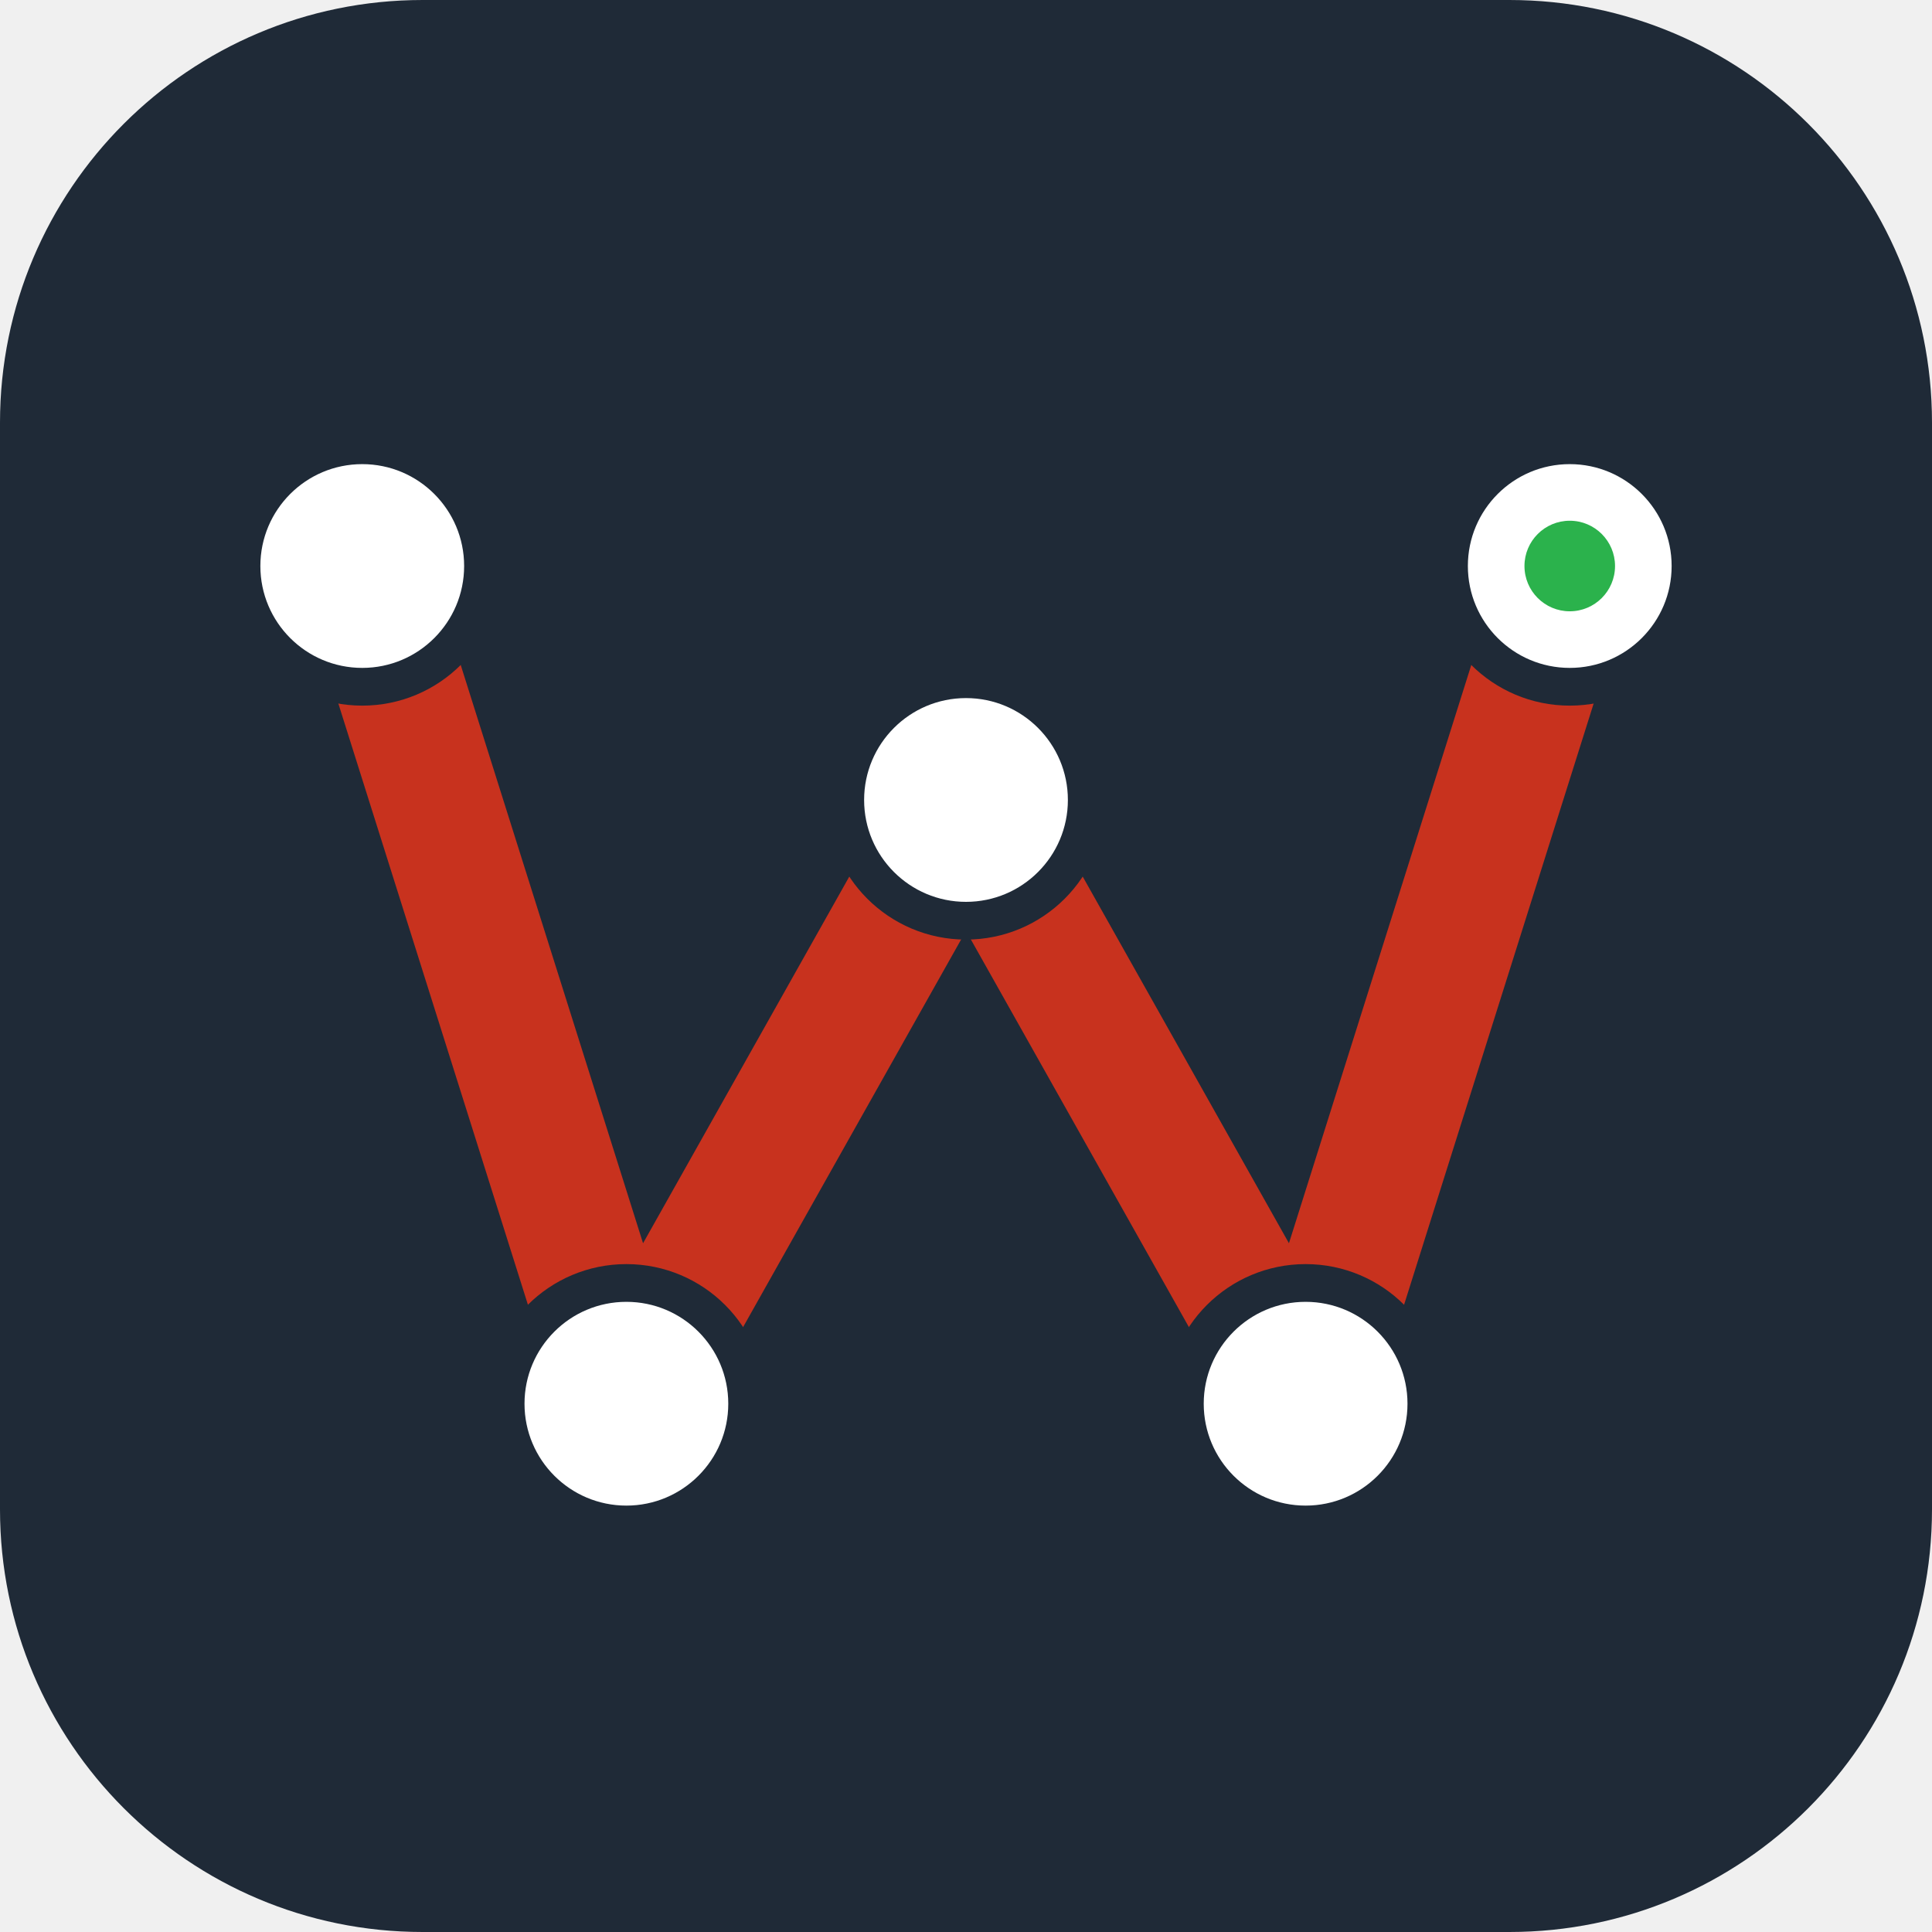
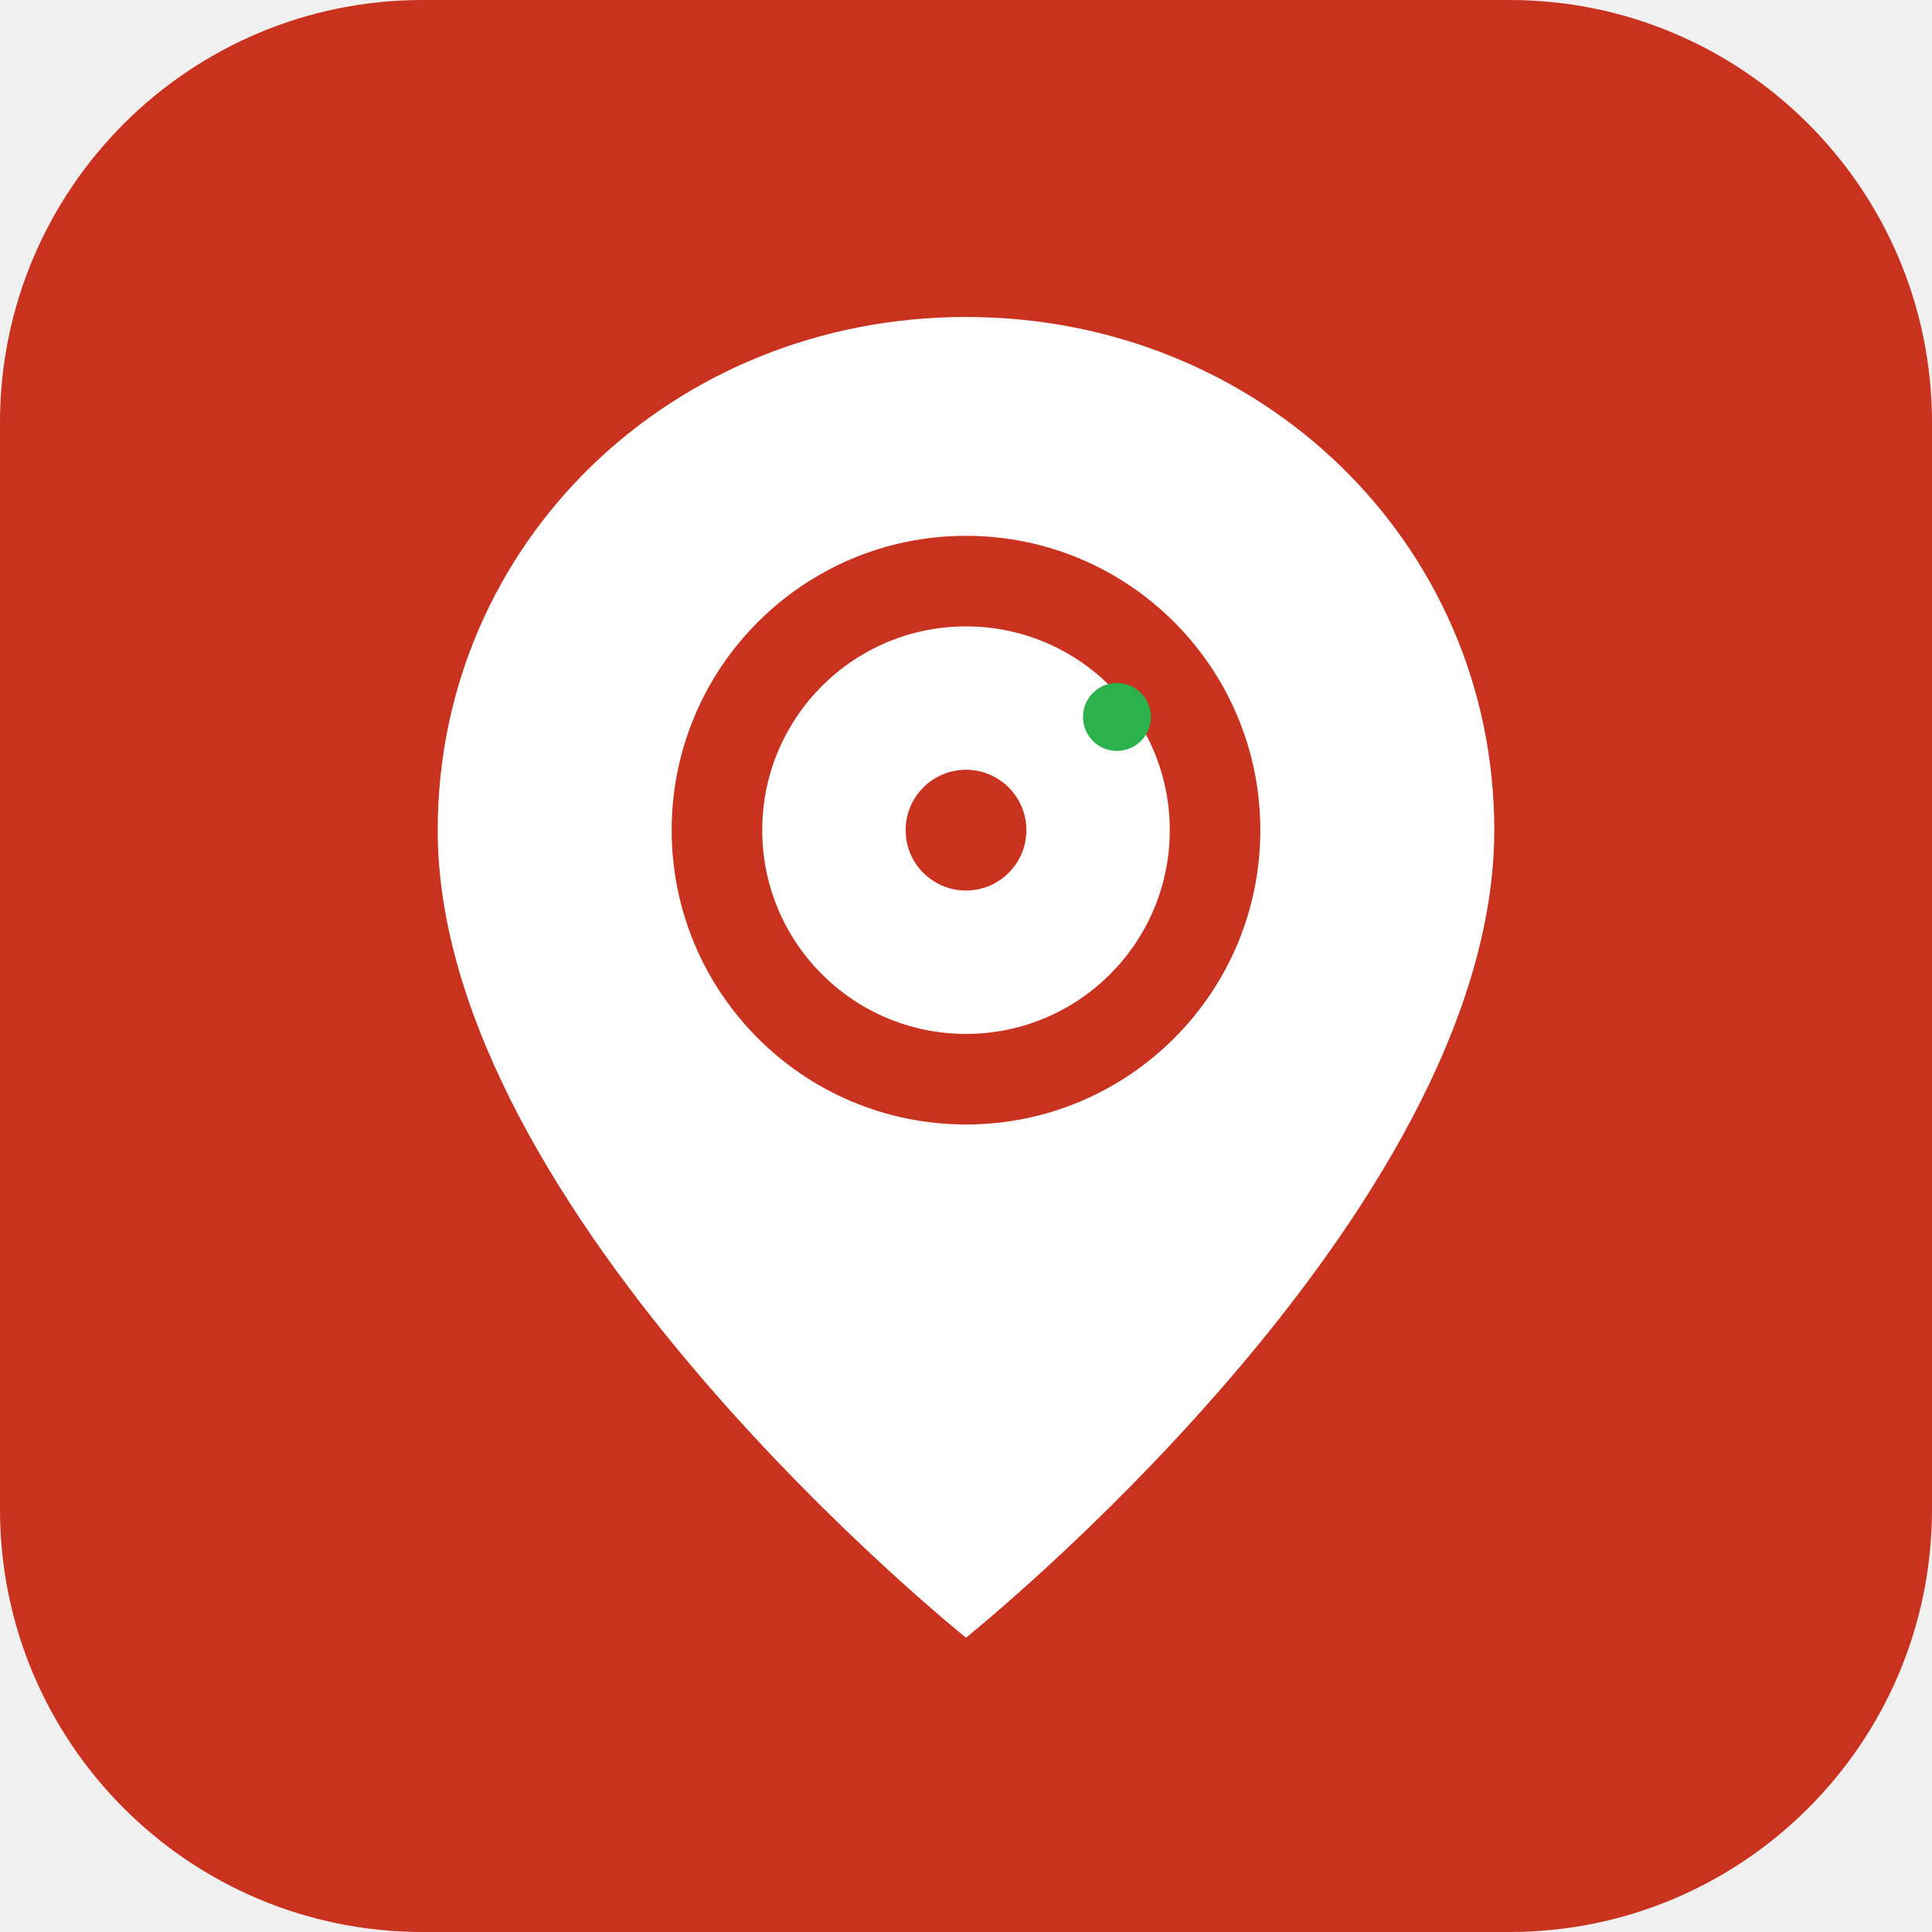
<svg xmlns="http://www.w3.org/2000/svg" viewBox="0 0 512 512">
-   <rect width="512" height="512" rx="112" fill="#1f2a37" />
-   <polyline points="96,150 166,372 256,212 346,372 416,150" fill="none" stroke="#c8321e" stroke-width="34" stroke-linejoin="round" stroke-linecap="round" />
-   <g fill="#fff" stroke="#1f2a37" stroke-width="10">
-     <circle cx="96" cy="150" r="32" />
-     <circle cx="166" cy="372" r="32" />
-     <circle cx="256" cy="212" r="32" />
-     <circle cx="346" cy="372" r="32" />
-     <circle cx="416" cy="150" r="32" />
-   </g>
-   <circle cx="416" cy="150" r="12" fill="#2bb24c" />
+   <rect width="512" height="512" rx="112" fill="#c8321e" />
+   <path d="M256 84c-78 0-140 60-140 136 0 102 140 214 140 214s140-112 140-214c0-76-62-136-140-136z" fill="#fff" />
+   <circle cx="256" cy="220" r="78" fill="#c8321e" />
+   <circle cx="256" cy="220" r="54" fill="#fff" />
+   <circle cx="256" cy="220" r="16" fill="#c8321e" />
+   <circle cx="296" cy="190" r="9" fill="#2bb24c" />
</svg>
